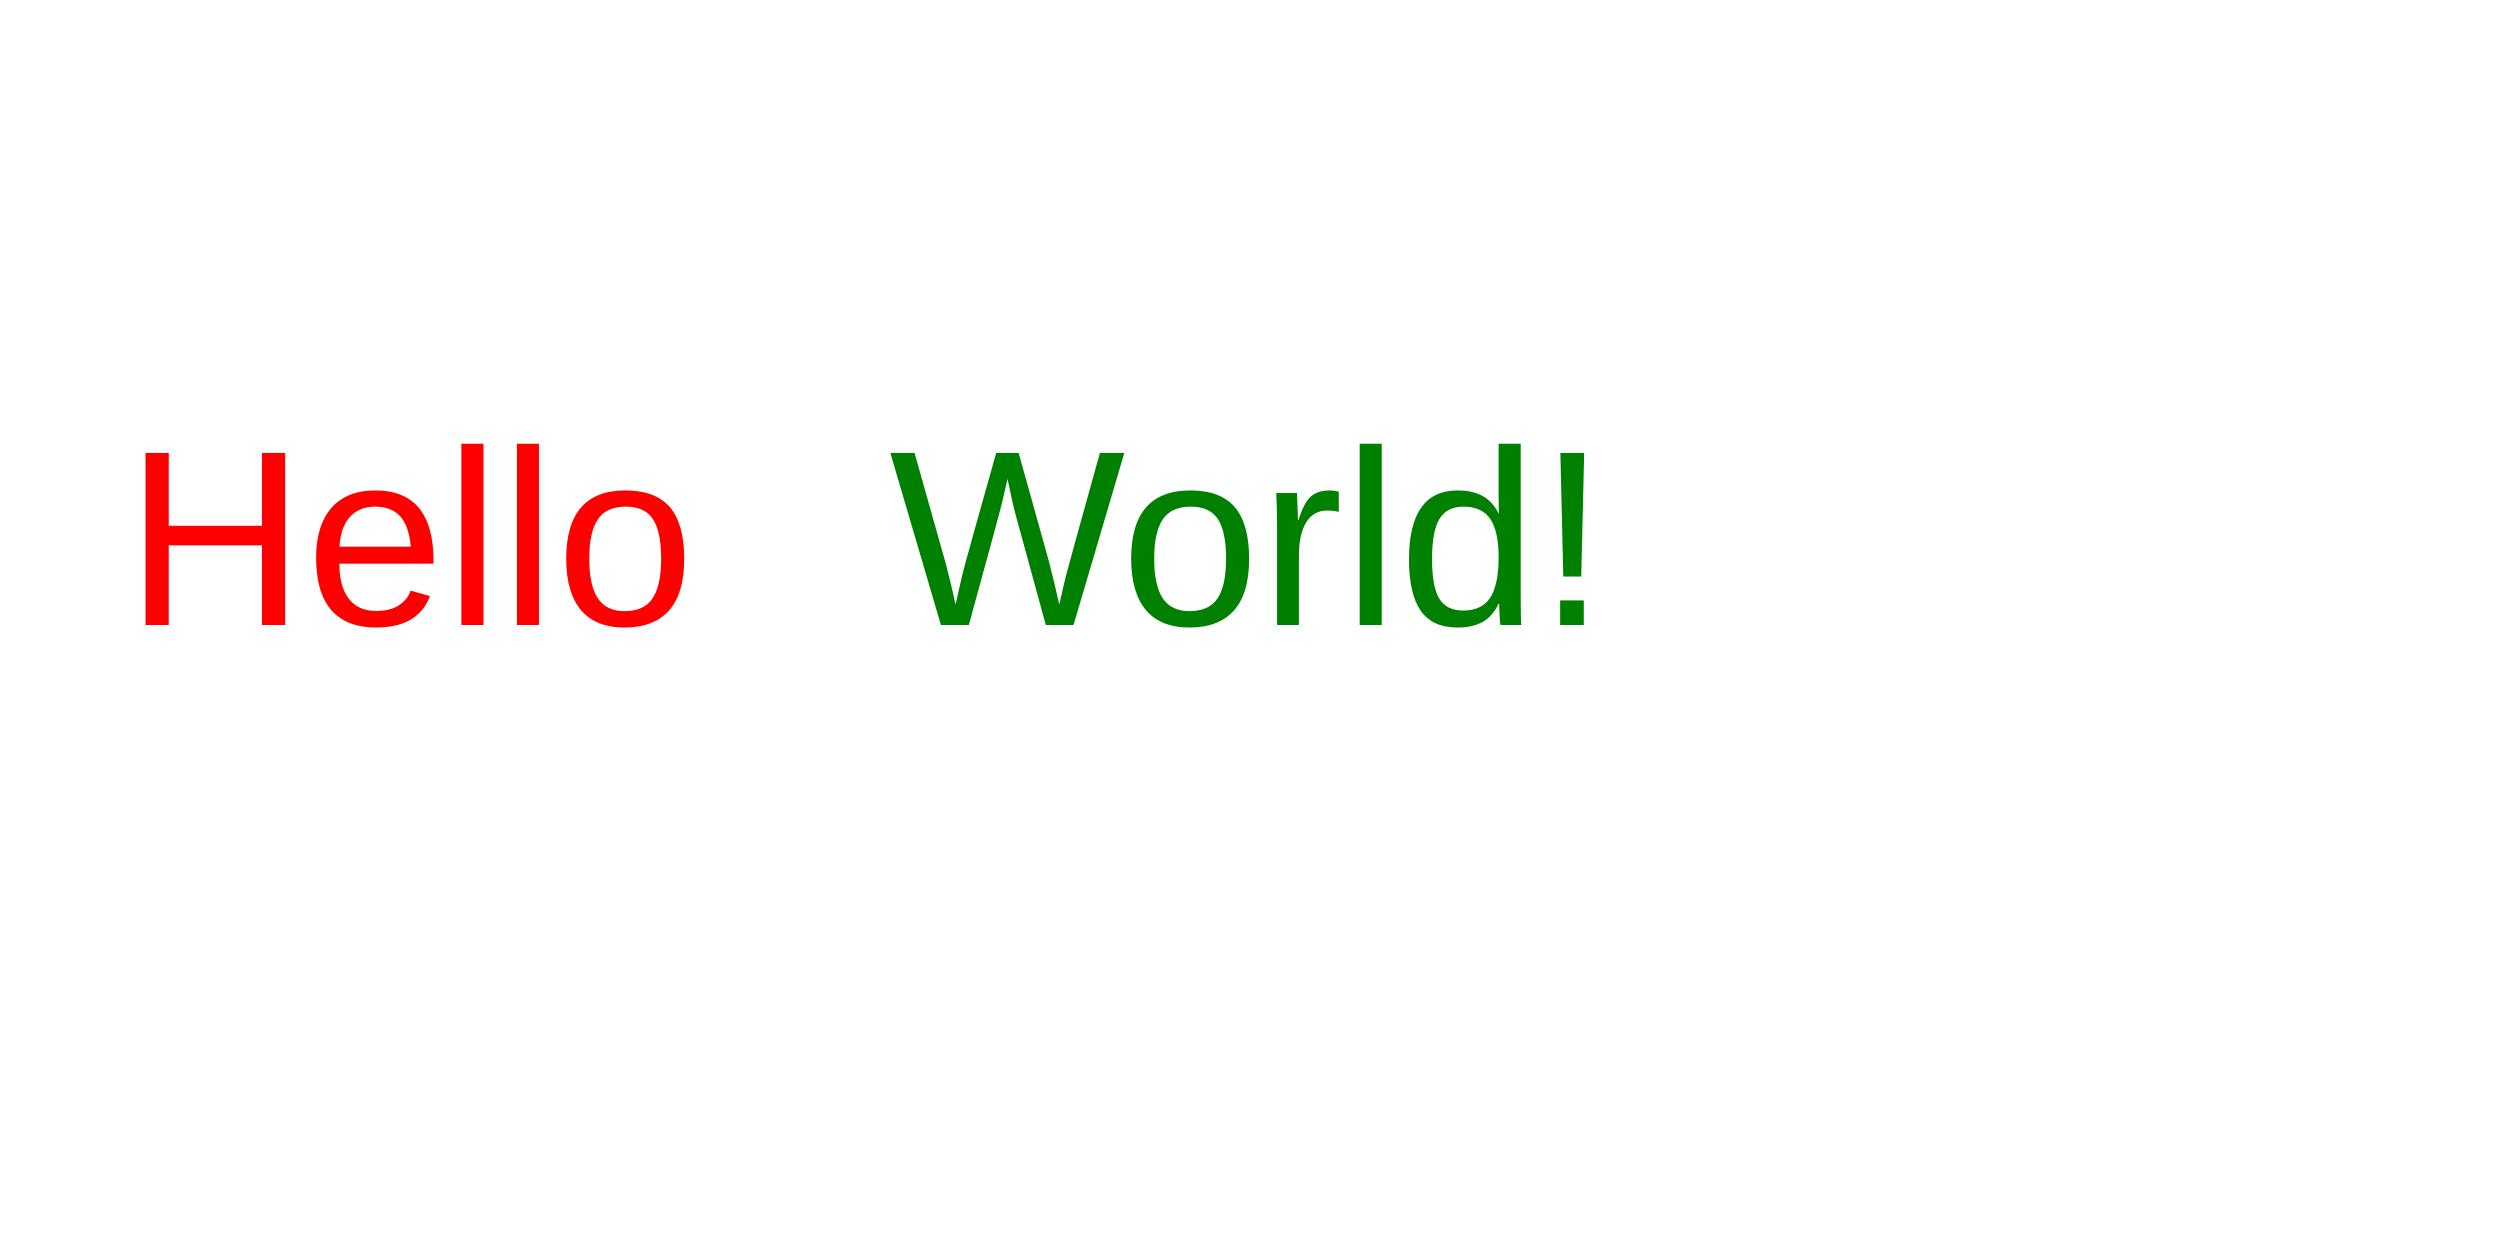
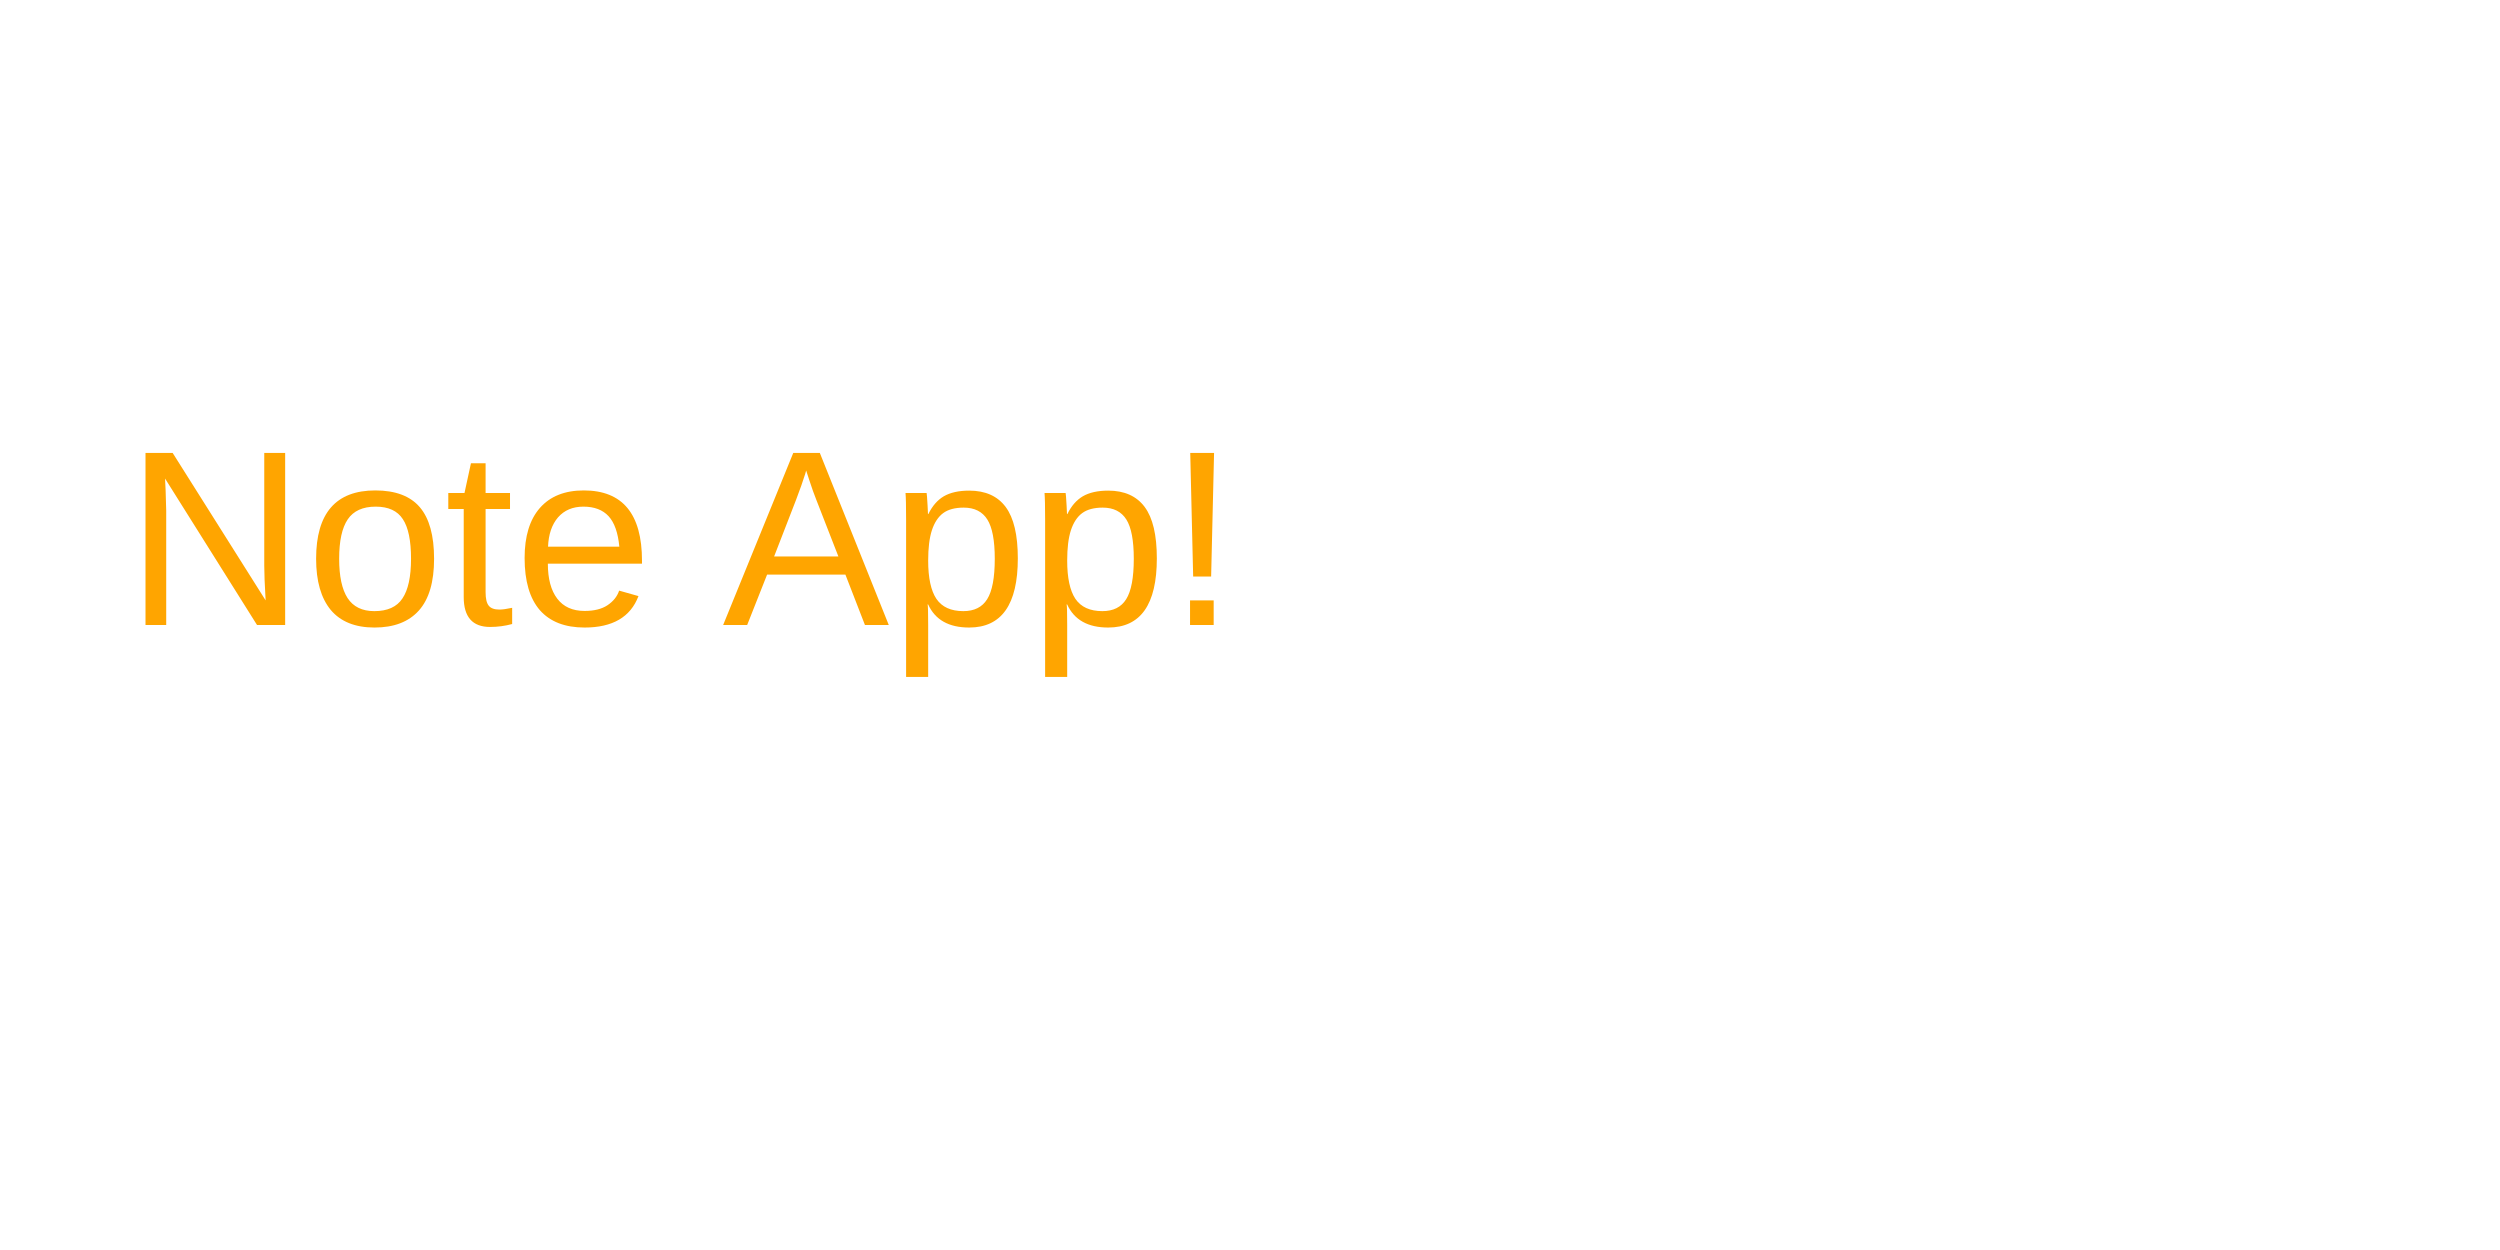
<svg xmlns="http://www.w3.org/2000/svg" xmlns:xlink="http://www.w3.org/1999/xlink" width="200" height="100">
  <text x="10" y="50" font-size="20" font-family="Arial" fill="black">
-     <tspan fill="red" opacity="0" id="word1">Hello</tspan>
-     <tspan fill="green" opacity="0" id="word2" dx="10">World!</tspan>
+     <tspan fill="orange" opacity="0" id="word1">Note</tspan>
+     <tspan fill="orange" opacity="0" id="word2" dx="0">App!</tspan>
    <animate xlink:href="#word1" attributeName="opacity" from="0" to="1" dur="2s" begin="0s" fill="freeze" />
    <animate xlink:href="#word2" attributeName="opacity" from="0" to="1" dur="2s" begin="2s" fill="freeze" />
  </text>
</svg>
